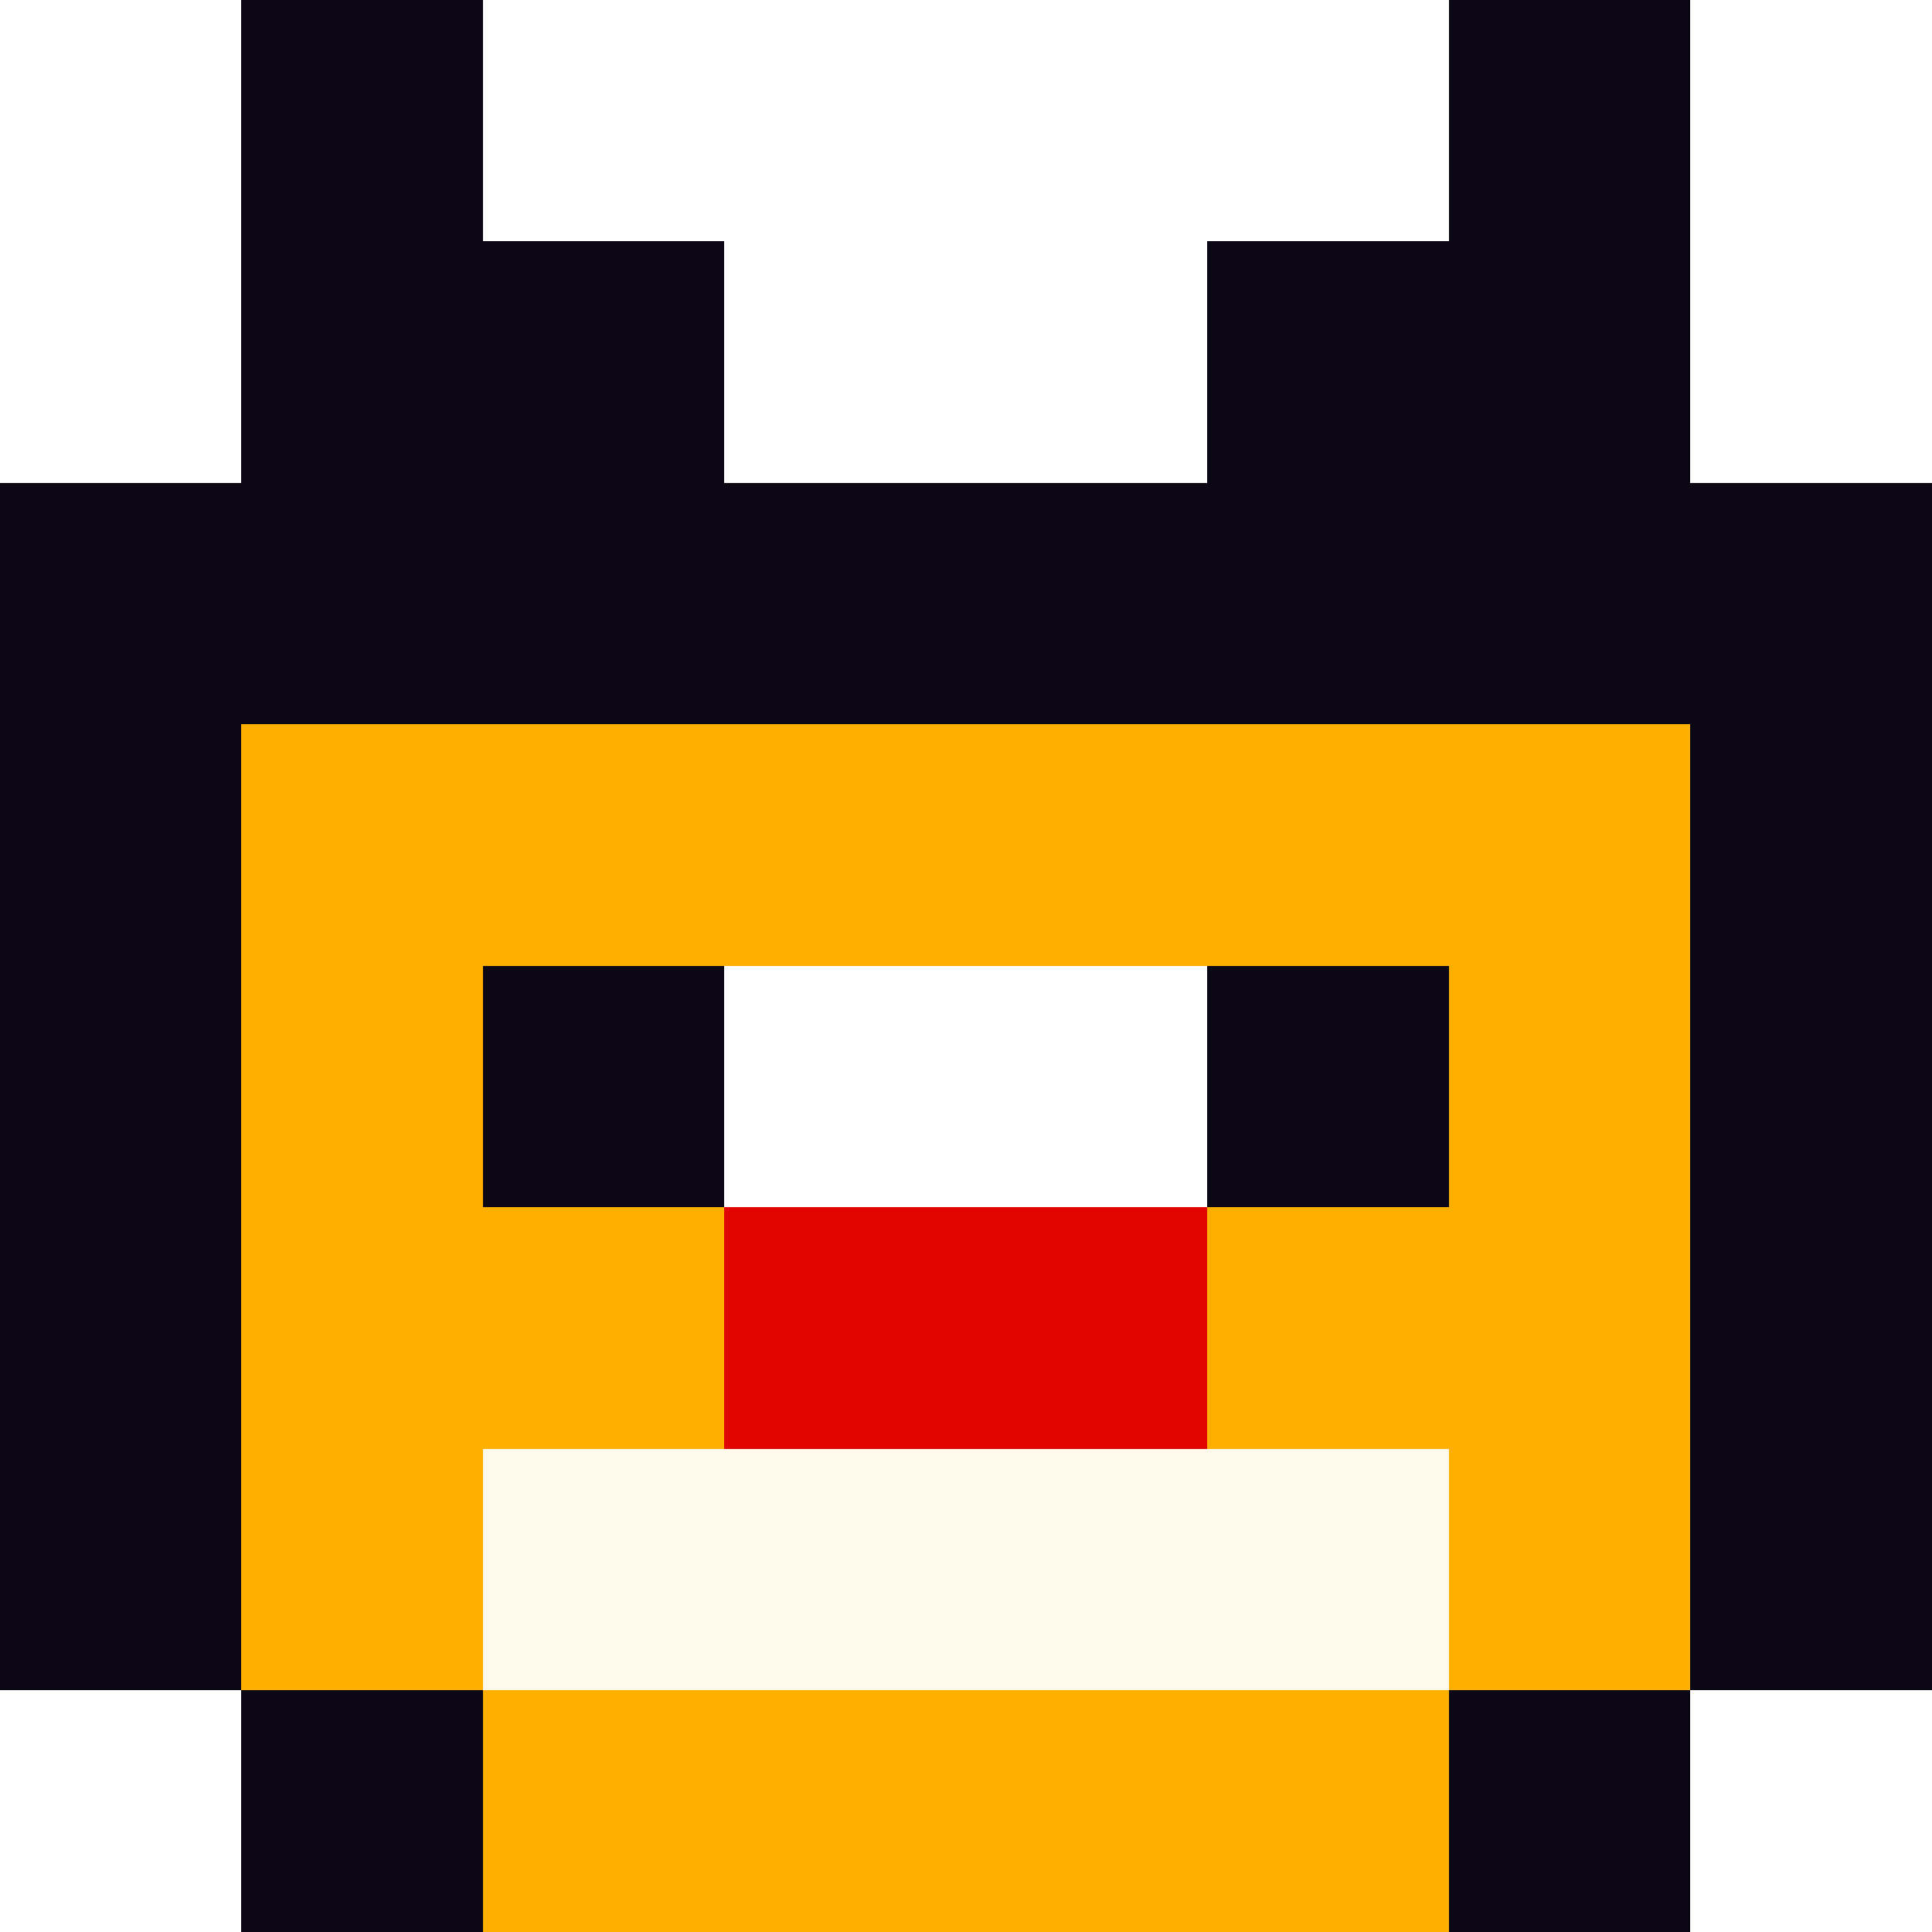
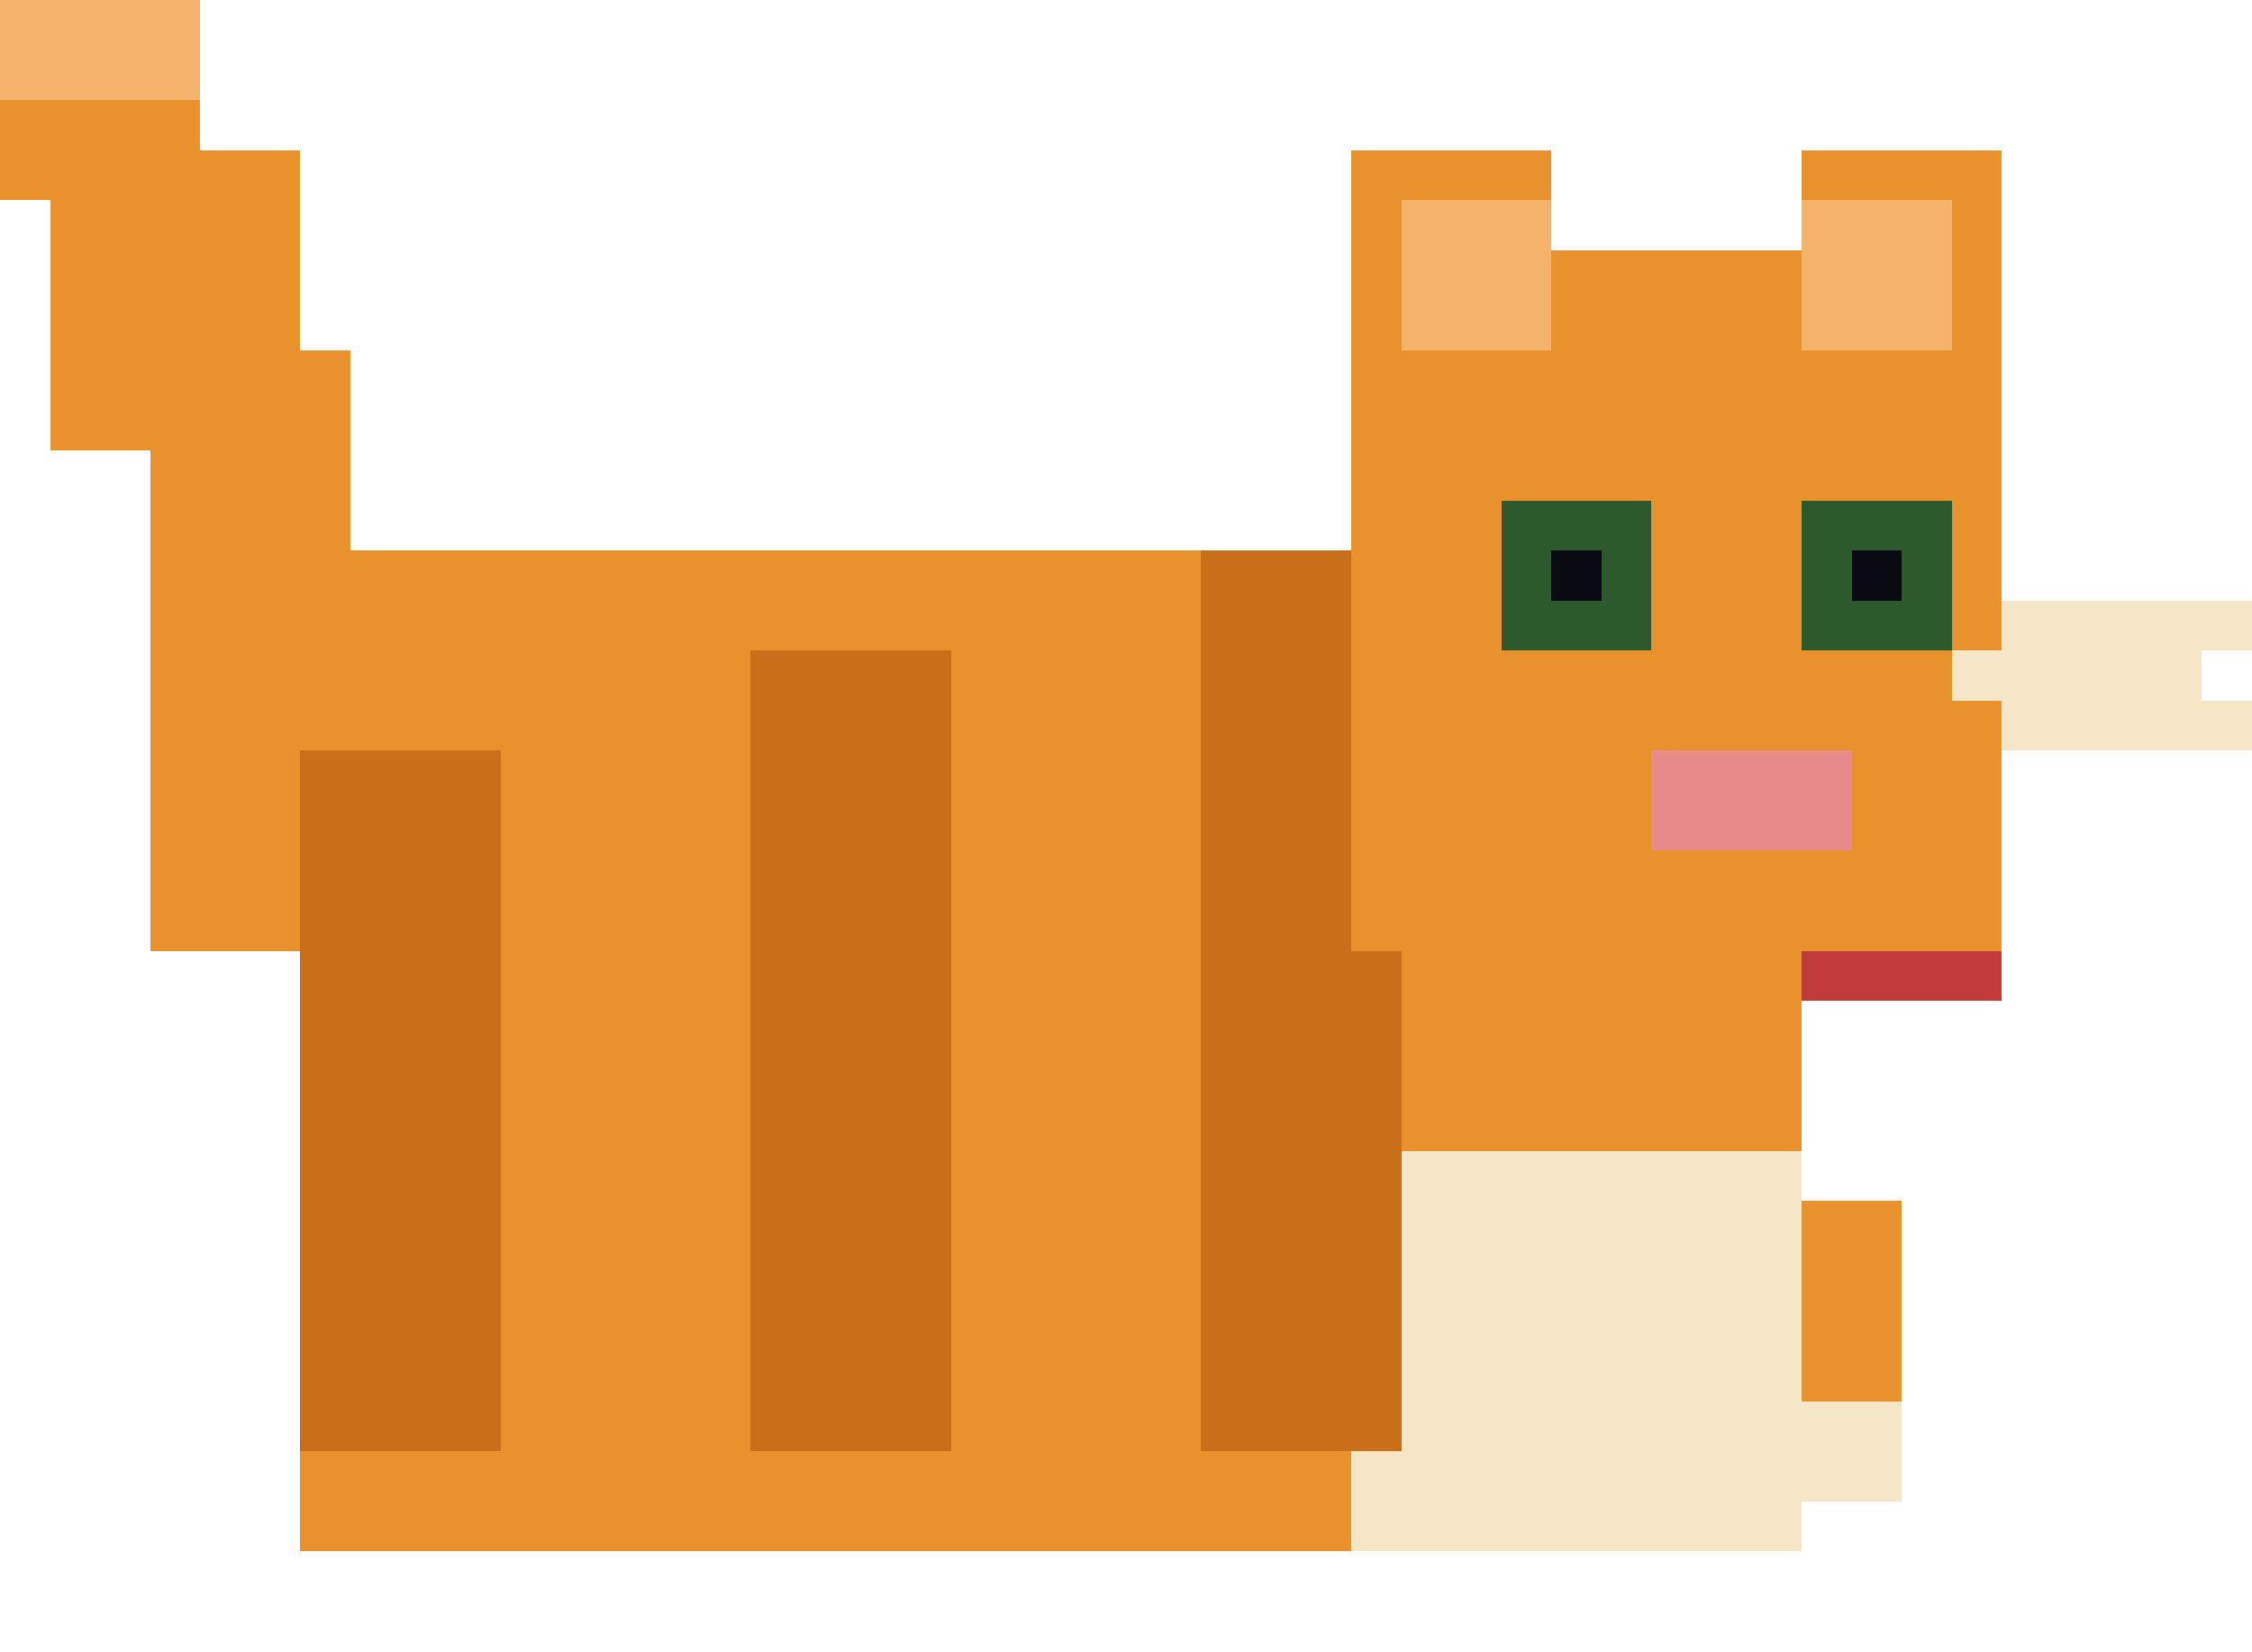
- <svg xmlns="http://www.w3.org/2000/svg" viewBox="0 0 24 24" shape-rendering="crispEdges">
-   <rect x="3" y="0" width="3" height="3" fill="#0B0714" />
-   <rect x="18" y="0" width="3" height="3" fill="#0B0714" />
-   <rect x="3" y="3" width="3" height="3" fill="#0B0714" />
-   <rect x="6" y="3" width="3" height="3" fill="#0B0714" />
-   <rect x="15" y="3" width="3" height="3" fill="#0B0714" />
-   <rect x="18" y="3" width="3" height="3" fill="#0B0714" />
-   <rect x="0" y="6" width="3" height="3" fill="#0B0714" />
-   <rect x="3" y="6" width="3" height="3" fill="#0B0714" />
-   <rect x="6" y="6" width="3" height="3" fill="#0B0714" />
-   <rect x="9" y="6" width="3" height="3" fill="#0B0714" />
-   <rect x="12" y="6" width="3" height="3" fill="#0B0714" />
-   <rect x="15" y="6" width="3" height="3" fill="#0B0714" />
-   <rect x="18" y="6" width="3" height="3" fill="#0B0714" />
-   <rect x="21" y="6" width="3" height="3" fill="#0B0714" />
-   <rect x="0" y="9" width="3" height="3" fill="#0B0714" />
-   <rect x="3" y="9" width="3" height="3" fill="#FFAF00" />
-   <rect x="6" y="9" width="3" height="3" fill="#FFAF00" />
-   <rect x="9" y="9" width="3" height="3" fill="#FFAF00" />
-   <rect x="12" y="9" width="3" height="3" fill="#FFAF00" />
-   <rect x="15" y="9" width="3" height="3" fill="#FFAF00" />
-   <rect x="18" y="9" width="3" height="3" fill="#FFAF00" />
-   <rect x="21" y="9" width="3" height="3" fill="#0B0714" />
-   <rect x="0" y="12" width="3" height="3" fill="#0B0714" />
-   <rect x="3" y="12" width="3" height="3" fill="#FFAF00" />
-   <rect x="6" y="12" width="3" height="3" fill="#0B0714" />
-   <rect x="15" y="12" width="3" height="3" fill="#0B0714" />
-   <rect x="18" y="12" width="3" height="3" fill="#FFAF00" />
-   <rect x="21" y="12" width="3" height="3" fill="#0B0714" />
-   <rect x="0" y="15" width="3" height="3" fill="#0B0714" />
-   <rect x="3" y="15" width="3" height="3" fill="#FFAF00" />
-   <rect x="6" y="15" width="3" height="3" fill="#FFAF00" />
-   <rect x="9" y="15" width="3" height="3" fill="#E10500" />
-   <rect x="12" y="15" width="3" height="3" fill="#E10500" />
-   <rect x="15" y="15" width="3" height="3" fill="#FFAF00" />
-   <rect x="18" y="15" width="3" height="3" fill="#FFAF00" />
-   <rect x="21" y="15" width="3" height="3" fill="#0B0714" />
-   <rect x="0" y="18" width="3" height="3" fill="#0B0714" />
-   <rect x="3" y="18" width="3" height="3" fill="#FFAF00" />
-   <rect x="6" y="18" width="3" height="3" fill="#FFFAEB" />
-   <rect x="9" y="18" width="3" height="3" fill="#FFFAEB" />
-   <rect x="12" y="18" width="3" height="3" fill="#FFFAEB" />
-   <rect x="15" y="18" width="3" height="3" fill="#FFFAEB" />
-   <rect x="18" y="18" width="3" height="3" fill="#FFAF00" />
-   <rect x="21" y="18" width="3" height="3" fill="#0B0714" />
-   <rect x="3" y="21" width="3" height="3" fill="#0B0714" />
-   <rect x="6" y="21" width="3" height="3" fill="#FFAF00" />
-   <rect x="9" y="21" width="3" height="3" fill="#FFAF00" />
-   <rect x="12" y="21" width="3" height="3" fill="#FFAF00" />
-   <rect x="15" y="21" width="3" height="3" fill="#FFAF00" />
-   <rect x="18" y="21" width="3" height="3" fill="#0B0714" />
+ <svg xmlns="http://www.w3.org/2000/svg" viewBox="0 0 45 33" shape-rendering="crispEdges">
+   <rect x="0" y="0" width="4" height="1" fill="#f5b26a" />
+   <rect x="0" y="1" width="4" height="1" fill="#f5b26a" />
+   <rect x="0" y="2" width="4" height="1" fill="#e8912d" />
+   <rect x="0" y="3" width="6" height="1" fill="#e8912d" />
+   <rect x="27" y="3" width="4" height="1" fill="#e8912d" />
+   <rect x="36" y="3" width="4" height="1" fill="#e8912d" />
+   <rect x="1" y="4" width="5" height="1" fill="#e8912d" />
+   <rect x="27" y="4" width="1" height="1" fill="#e8912d" />
+   <rect x="28" y="4" width="3" height="1" fill="#f5b26a" />
+   <rect x="36" y="4" width="3" height="1" fill="#f5b26a" />
+   <rect x="39" y="4" width="1" height="1" fill="#e8912d" />
+   <rect x="1" y="5" width="5" height="1" fill="#e8912d" />
+   <rect x="27" y="5" width="1" height="1" fill="#e8912d" />
+   <rect x="28" y="5" width="3" height="1" fill="#f5b26a" />
+   <rect x="31" y="5" width="5" height="1" fill="#e8912d" />
+   <rect x="36" y="5" width="3" height="1" fill="#f5b26a" />
+   <rect x="39" y="5" width="1" height="1" fill="#e8912d" />
+   <rect x="1" y="6" width="5" height="1" fill="#e8912d" />
+   <rect x="27" y="6" width="1" height="1" fill="#e8912d" />
+   <rect x="28" y="6" width="3" height="1" fill="#f5b26a" />
+   <rect x="31" y="6" width="5" height="1" fill="#e8912d" />
+   <rect x="36" y="6" width="3" height="1" fill="#f5b26a" />
+   <rect x="39" y="6" width="1" height="1" fill="#e8912d" />
+   <rect x="1" y="7" width="6" height="1" fill="#e8912d" />
+   <rect x="27" y="7" width="13" height="1" fill="#e8912d" />
+   <rect x="1" y="8" width="6" height="1" fill="#e8912d" />
+   <rect x="27" y="8" width="13" height="1" fill="#e8912d" />
+   <rect x="3" y="9" width="4" height="1" fill="#e8912d" />
+   <rect x="27" y="9" width="13" height="1" fill="#e8912d" />
+   <rect x="3" y="10" width="4" height="1" fill="#e8912d" />
+   <rect x="27" y="10" width="3" height="1" fill="#e8912d" />
+   <rect x="30" y="10" width="3" height="1" fill="#2d5a2d" />
+   <rect x="33" y="10" width="3" height="1" fill="#e8912d" />
+   <rect x="36" y="10" width="3" height="1" fill="#2d5a2d" />
+   <rect x="39" y="10" width="1" height="1" fill="#e8912d" />
+   <rect x="3" y="11" width="21" height="1" fill="#e8912d" />
+   <rect x="24" y="11" width="3" height="1" fill="#c96f1a" />
+   <rect x="27" y="11" width="3" height="1" fill="#e8912d" />
+   <rect x="30" y="11" width="1" height="1" fill="#2d5a2d" />
+   <rect x="31" y="11" width="1" height="1" fill="#0a0a12" />
+   <rect x="32" y="11" width="1" height="1" fill="#2d5a2d" />
+   <rect x="33" y="11" width="3" height="1" fill="#e8912d" />
+   <rect x="36" y="11" width="1" height="1" fill="#2d5a2d" />
+   <rect x="37" y="11" width="1" height="1" fill="#0a0a12" />
+   <rect x="38" y="11" width="1" height="1" fill="#2d5a2d" />
+   <rect x="39" y="11" width="1" height="1" fill="#e8912d" />
+   <rect x="3" y="12" width="21" height="1" fill="#e8912d" />
+   <rect x="24" y="12" width="3" height="1" fill="#c96f1a" />
+   <rect x="27" y="12" width="3" height="1" fill="#e8912d" />
+   <rect x="30" y="12" width="3" height="1" fill="#2d5a2d" />
+   <rect x="33" y="12" width="3" height="1" fill="#e8912d" />
+   <rect x="36" y="12" width="3" height="1" fill="#2d5a2d" />
+   <rect x="39" y="12" width="1" height="1" fill="#e8912d" />
+   <rect x="40" y="12" width="5" height="1" fill="#f5e6c8" />
+   <rect x="3" y="13" width="12" height="1" fill="#e8912d" />
+   <rect x="15" y="13" width="4" height="1" fill="#c96f1a" />
+   <rect x="19" y="13" width="5" height="1" fill="#e8912d" />
+   <rect x="24" y="13" width="3" height="1" fill="#c96f1a" />
+   <rect x="27" y="13" width="12" height="1" fill="#e8912d" />
+   <rect x="39" y="13" width="5" height="1" fill="#f5e6c8" />
+   <rect x="3" y="14" width="12" height="1" fill="#e8912d" />
+   <rect x="15" y="14" width="4" height="1" fill="#c96f1a" />
+   <rect x="19" y="14" width="5" height="1" fill="#e8912d" />
+   <rect x="24" y="14" width="3" height="1" fill="#c96f1a" />
+   <rect x="27" y="14" width="13" height="1" fill="#e8912d" />
+   <rect x="40" y="14" width="5" height="1" fill="#f5e6c8" />
+   <rect x="3" y="15" width="3" height="1" fill="#e8912d" />
+   <rect x="6" y="15" width="4" height="1" fill="#c96f1a" />
+   <rect x="10" y="15" width="5" height="1" fill="#e8912d" />
+   <rect x="15" y="15" width="4" height="1" fill="#c96f1a" />
+   <rect x="19" y="15" width="5" height="1" fill="#e8912d" />
+   <rect x="24" y="15" width="3" height="1" fill="#c96f1a" />
+   <rect x="27" y="15" width="6" height="1" fill="#e8912d" />
+   <rect x="33" y="15" width="4" height="1" fill="#e88a8a" />
+   <rect x="37" y="15" width="3" height="1" fill="#e8912d" />
+   <rect x="3" y="16" width="3" height="1" fill="#e8912d" />
+   <rect x="6" y="16" width="4" height="1" fill="#c96f1a" />
+   <rect x="10" y="16" width="5" height="1" fill="#e8912d" />
+   <rect x="15" y="16" width="4" height="1" fill="#c96f1a" />
+   <rect x="19" y="16" width="5" height="1" fill="#e8912d" />
+   <rect x="24" y="16" width="3" height="1" fill="#c96f1a" />
+   <rect x="27" y="16" width="6" height="1" fill="#e8912d" />
+   <rect x="33" y="16" width="4" height="1" fill="#e88a8a" />
+   <rect x="37" y="16" width="3" height="1" fill="#e8912d" />
+   <rect x="3" y="17" width="3" height="1" fill="#e8912d" />
+   <rect x="6" y="17" width="4" height="1" fill="#c96f1a" />
+   <rect x="10" y="17" width="5" height="1" fill="#e8912d" />
+   <rect x="15" y="17" width="4" height="1" fill="#c96f1a" />
+   <rect x="19" y="17" width="5" height="1" fill="#e8912d" />
+   <rect x="24" y="17" width="3" height="1" fill="#c96f1a" />
+   <rect x="27" y="17" width="13" height="1" fill="#e8912d" />
+   <rect x="3" y="18" width="3" height="1" fill="#e8912d" />
+   <rect x="6" y="18" width="4" height="1" fill="#c96f1a" />
+   <rect x="10" y="18" width="5" height="1" fill="#e8912d" />
+   <rect x="15" y="18" width="4" height="1" fill="#c96f1a" />
+   <rect x="19" y="18" width="5" height="1" fill="#e8912d" />
+   <rect x="24" y="18" width="3" height="1" fill="#c96f1a" />
+   <rect x="27" y="18" width="13" height="1" fill="#e8912d" />
+   <rect x="6" y="19" width="4" height="1" fill="#c96f1a" />
+   <rect x="10" y="19" width="5" height="1" fill="#e8912d" />
+   <rect x="15" y="19" width="4" height="1" fill="#c96f1a" />
+   <rect x="19" y="19" width="5" height="1" fill="#e8912d" />
+   <rect x="24" y="19" width="4" height="1" fill="#c96f1a" />
+   <rect x="28" y="19" width="8" height="1" fill="#e8912d" />
+   <rect x="36" y="19" width="4" height="1" fill="#c23b3b" />
+   <rect x="6" y="20" width="4" height="1" fill="#c96f1a" />
+   <rect x="10" y="20" width="5" height="1" fill="#e8912d" />
+   <rect x="15" y="20" width="4" height="1" fill="#c96f1a" />
+   <rect x="19" y="20" width="5" height="1" fill="#e8912d" />
+   <rect x="24" y="20" width="4" height="1" fill="#c96f1a" />
+   <rect x="28" y="20" width="8" height="1" fill="#e8912d" />
+   <rect x="6" y="21" width="4" height="1" fill="#c96f1a" />
+   <rect x="10" y="21" width="5" height="1" fill="#e8912d" />
+   <rect x="15" y="21" width="4" height="1" fill="#c96f1a" />
+   <rect x="19" y="21" width="5" height="1" fill="#e8912d" />
+   <rect x="24" y="21" width="4" height="1" fill="#c96f1a" />
+   <rect x="28" y="21" width="8" height="1" fill="#e8912d" />
+   <rect x="6" y="22" width="4" height="1" fill="#c96f1a" />
+   <rect x="10" y="22" width="5" height="1" fill="#e8912d" />
+   <rect x="15" y="22" width="4" height="1" fill="#c96f1a" />
+   <rect x="19" y="22" width="5" height="1" fill="#e8912d" />
+   <rect x="24" y="22" width="4" height="1" fill="#c96f1a" />
+   <rect x="28" y="22" width="8" height="1" fill="#e8912d" />
+   <rect x="6" y="23" width="4" height="1" fill="#c96f1a" />
+   <rect x="10" y="23" width="5" height="1" fill="#e8912d" />
+   <rect x="15" y="23" width="4" height="1" fill="#c96f1a" />
+   <rect x="19" y="23" width="5" height="1" fill="#e8912d" />
+   <rect x="24" y="23" width="4" height="1" fill="#c96f1a" />
+   <rect x="28" y="23" width="8" height="1" fill="#f5e6c8" />
+   <rect x="6" y="24" width="4" height="1" fill="#c96f1a" />
+   <rect x="10" y="24" width="5" height="1" fill="#e8912d" />
+   <rect x="15" y="24" width="4" height="1" fill="#c96f1a" />
+   <rect x="19" y="24" width="5" height="1" fill="#e8912d" />
+   <rect x="24" y="24" width="4" height="1" fill="#c96f1a" />
+   <rect x="28" y="24" width="8" height="1" fill="#f5e6c8" />
+   <rect x="36" y="24" width="2" height="1" fill="#e8912d" />
+   <rect x="6" y="25" width="4" height="1" fill="#c96f1a" />
+   <rect x="10" y="25" width="5" height="1" fill="#e8912d" />
+   <rect x="15" y="25" width="4" height="1" fill="#c96f1a" />
+   <rect x="19" y="25" width="5" height="1" fill="#e8912d" />
+   <rect x="24" y="25" width="4" height="1" fill="#c96f1a" />
+   <rect x="28" y="25" width="8" height="1" fill="#f5e6c8" />
+   <rect x="36" y="25" width="2" height="1" fill="#e8912d" />
+   <rect x="6" y="26" width="4" height="1" fill="#c96f1a" />
+   <rect x="10" y="26" width="5" height="1" fill="#e8912d" />
+   <rect x="15" y="26" width="4" height="1" fill="#c96f1a" />
+   <rect x="19" y="26" width="5" height="1" fill="#e8912d" />
+   <rect x="24" y="26" width="4" height="1" fill="#c96f1a" />
+   <rect x="28" y="26" width="8" height="1" fill="#f5e6c8" />
+   <rect x="36" y="26" width="2" height="1" fill="#e8912d" />
+   <rect x="6" y="27" width="4" height="1" fill="#c96f1a" />
+   <rect x="10" y="27" width="5" height="1" fill="#e8912d" />
+   <rect x="15" y="27" width="4" height="1" fill="#c96f1a" />
+   <rect x="19" y="27" width="5" height="1" fill="#e8912d" />
+   <rect x="24" y="27" width="4" height="1" fill="#c96f1a" />
+   <rect x="28" y="27" width="8" height="1" fill="#f5e6c8" />
+   <rect x="36" y="27" width="2" height="1" fill="#e8912d" />
+   <rect x="6" y="28" width="4" height="1" fill="#c96f1a" />
+   <rect x="10" y="28" width="5" height="1" fill="#e8912d" />
+   <rect x="15" y="28" width="4" height="1" fill="#c96f1a" />
+   <rect x="19" y="28" width="5" height="1" fill="#e8912d" />
+   <rect x="24" y="28" width="4" height="1" fill="#c96f1a" />
+   <rect x="28" y="28" width="10" height="1" fill="#f5e6c8" />
+   <rect x="6" y="29" width="21" height="1" fill="#e8912d" />
+   <rect x="27" y="29" width="11" height="1" fill="#f5e6c8" />
+   <rect x="6" y="30" width="21" height="1" fill="#e8912d" />
+   <rect x="27" y="30" width="9" height="1" fill="#f5e6c8" />
</svg>
